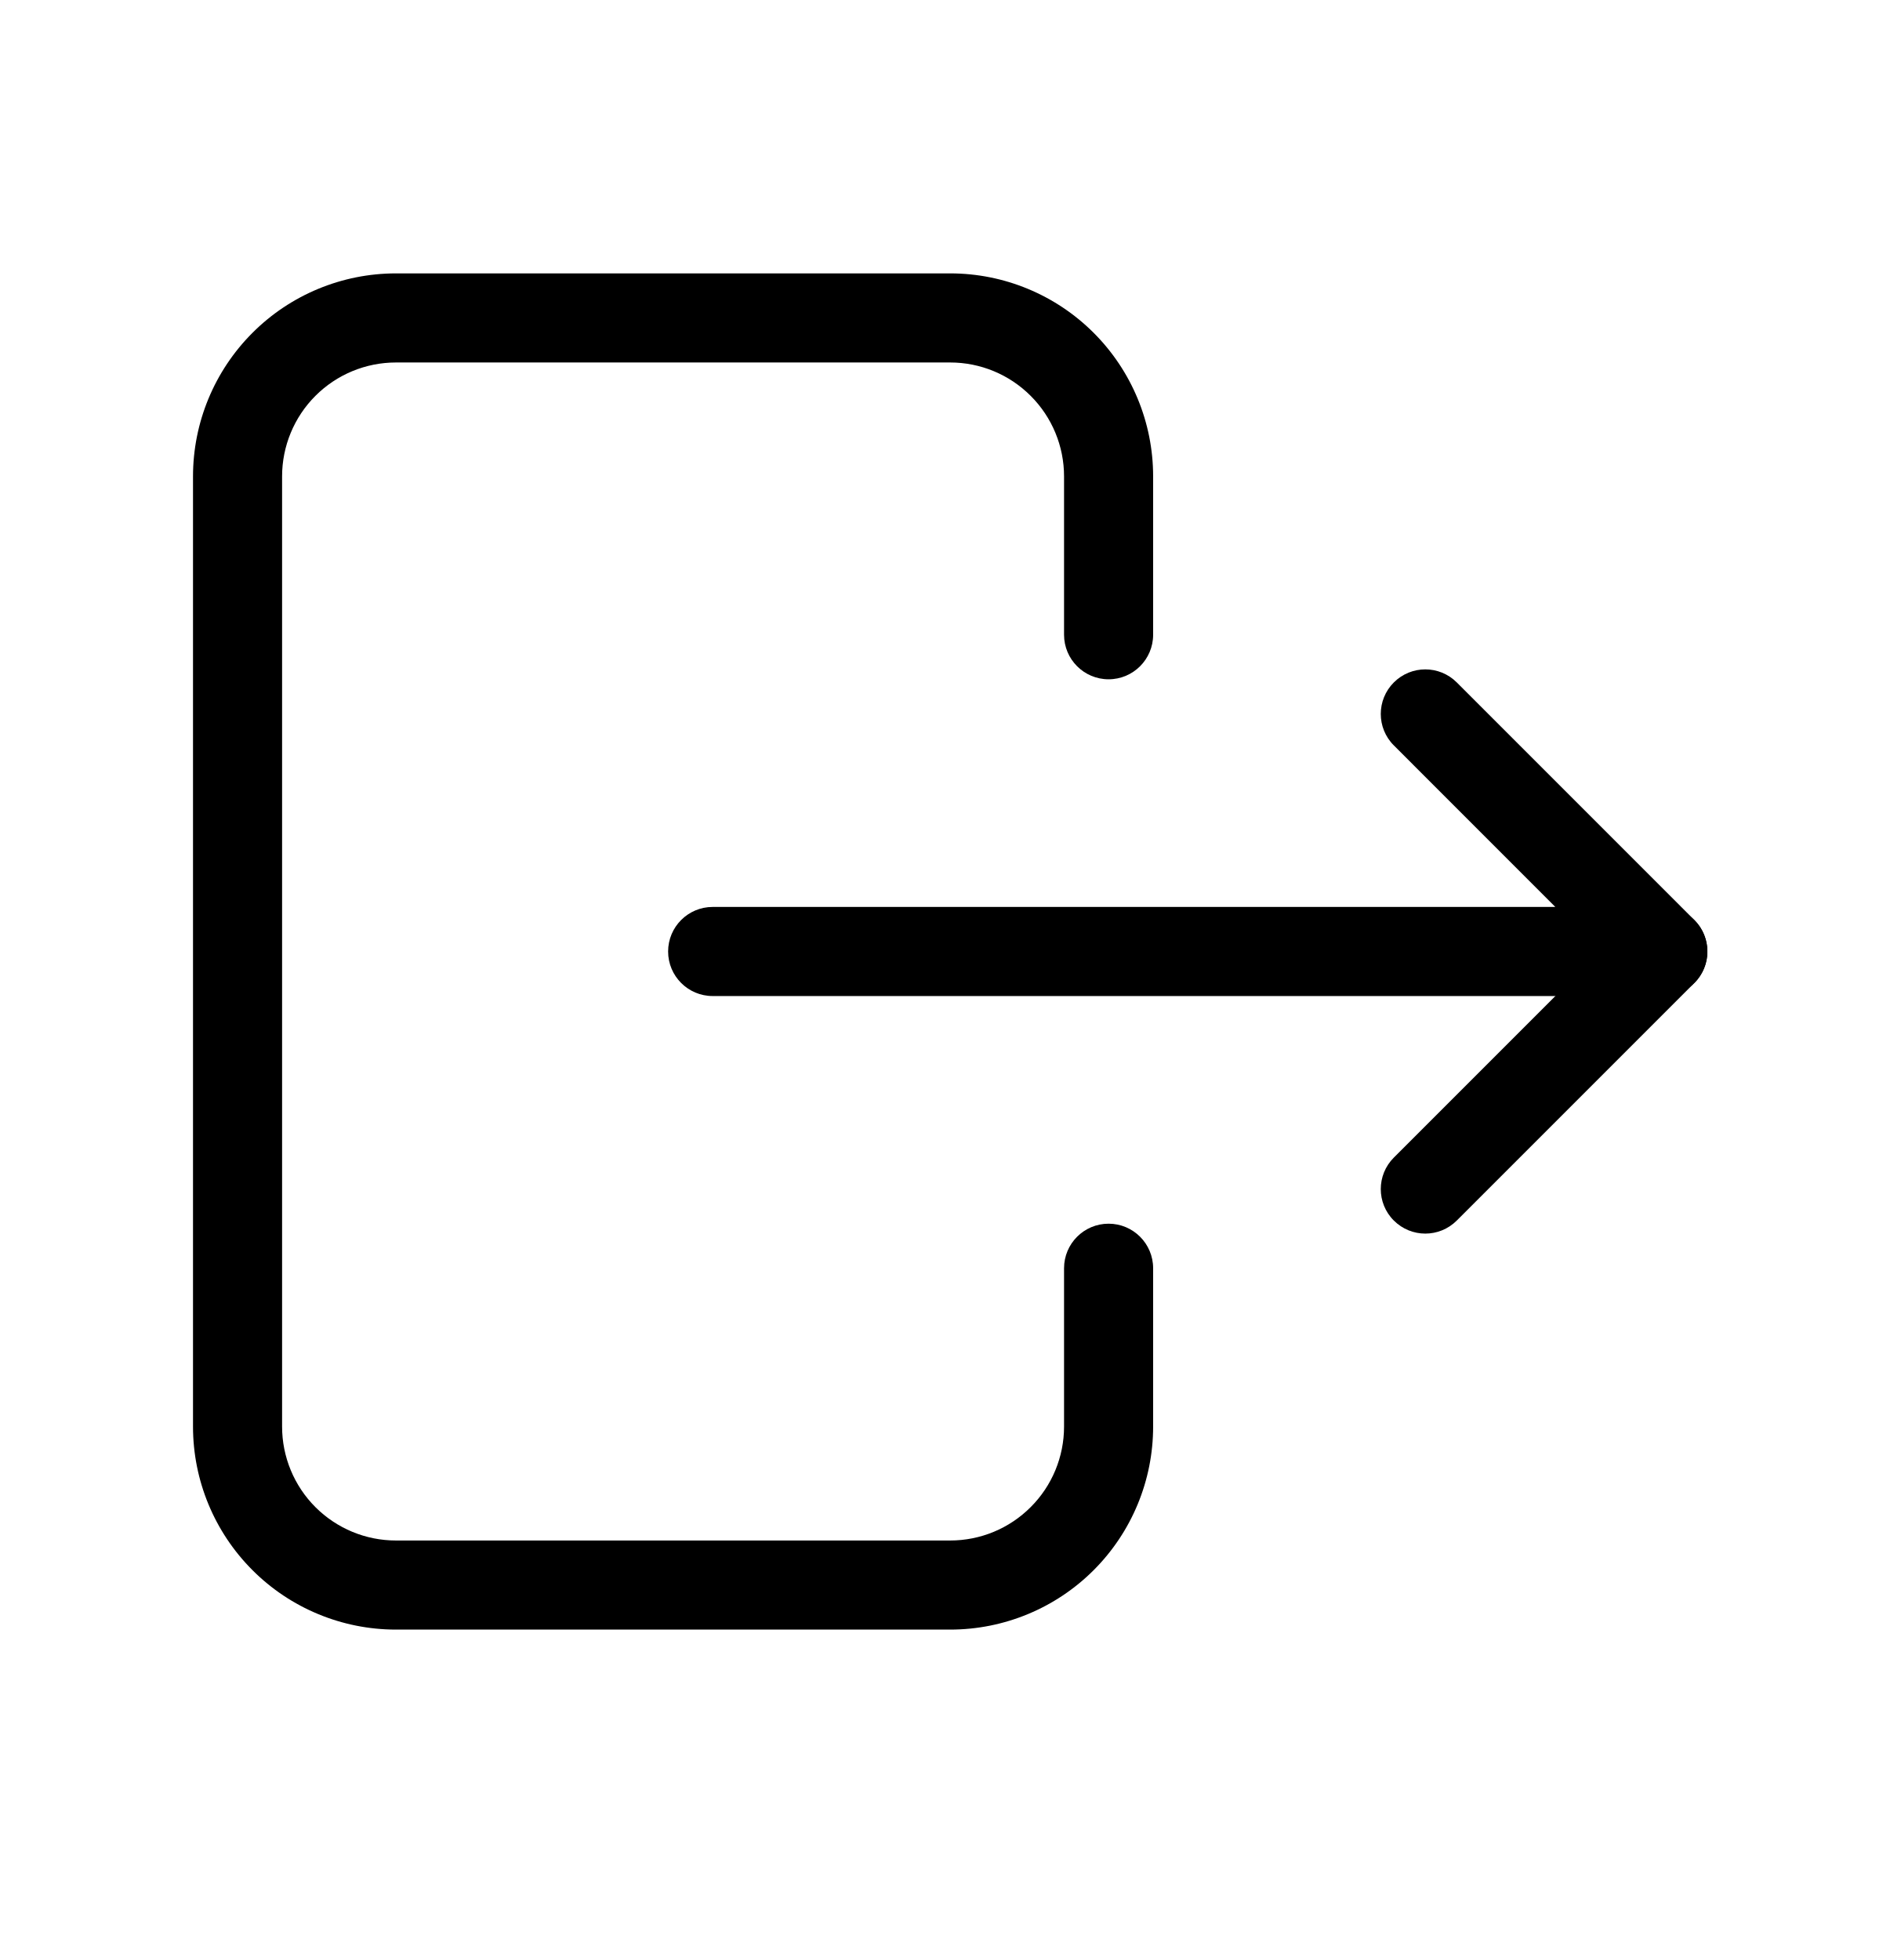
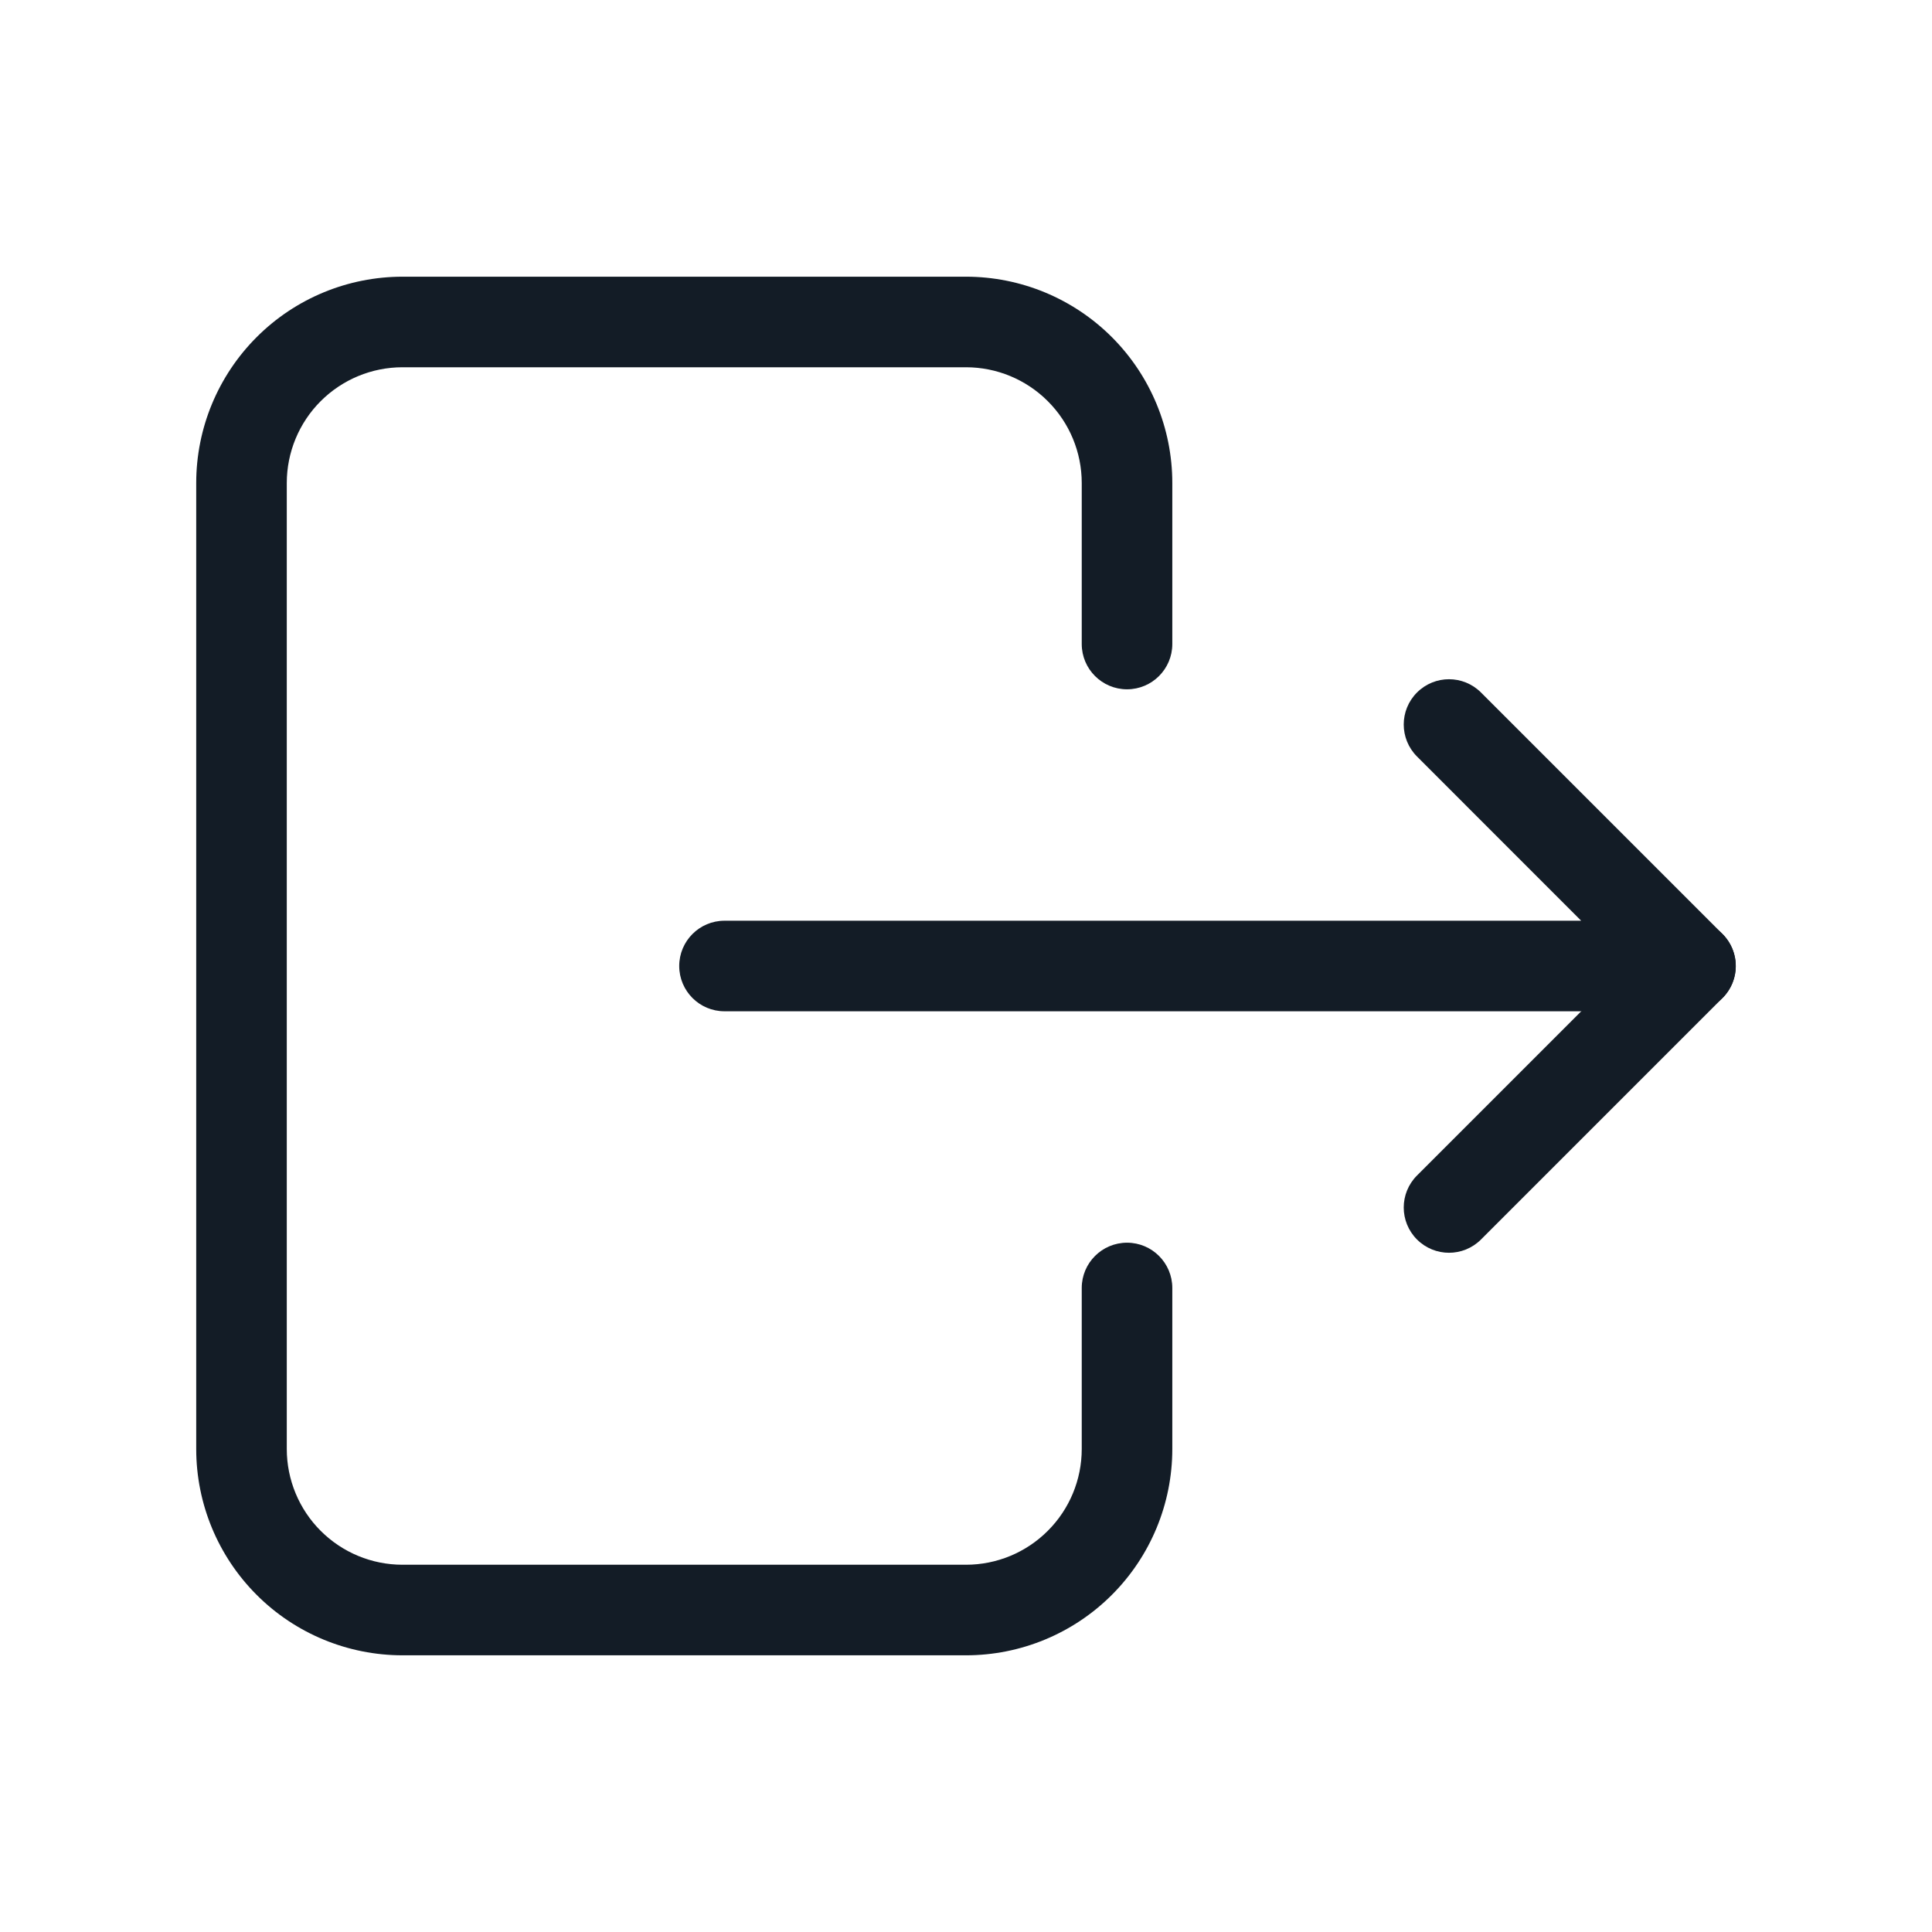
- <svg xmlns="http://www.w3.org/2000/svg" viewBox="0 0 32 33">
-   <path d="M4.251 5.604C4.891 4.963 5.761 4.603 6.667 4.603H16C16.906 4.603 17.775 4.963 18.416 5.604C19.057 6.245 19.417 7.114 19.417 8.02V10.687C19.417 11.101 19.081 11.437 18.667 11.437C18.253 11.437 17.917 11.101 17.917 10.687V8.02C17.917 7.512 17.715 7.024 17.355 6.665C16.996 6.305 16.508 6.103 16 6.103H6.667C6.158 6.103 5.671 6.305 5.311 6.665C4.952 7.024 4.75 7.512 4.75 8.02V24.02C4.75 24.528 4.952 25.016 5.311 25.375C5.671 25.735 6.158 25.937 6.667 25.937H16C16.508 25.937 16.996 25.735 17.355 25.375C17.715 25.016 17.917 24.528 17.917 24.02V21.353C17.917 20.939 18.253 20.603 18.667 20.603C19.081 20.603 19.417 20.939 19.417 21.353V24.02C19.417 24.926 19.057 25.795 18.416 26.436C17.775 27.077 16.906 27.437 16 27.437H6.667C5.761 27.437 4.891 27.077 4.251 26.436C3.61 25.795 3.25 24.926 3.25 24.02V8.02C3.25 7.114 3.61 6.245 4.251 5.604Z" />
-   <path d="M23.47 11.49C23.763 11.197 24.237 11.197 24.53 11.49L28.53 15.49C28.745 15.704 28.809 16.027 28.693 16.307C28.577 16.587 28.303 16.77 28 16.77H12C11.586 16.77 11.25 16.434 11.25 16.02C11.25 15.606 11.586 15.27 12 15.27H26.189L23.47 12.55C23.177 12.258 23.177 11.783 23.47 11.49Z" />
-   <path d="M28.53 15.49C28.823 15.783 28.823 16.258 28.53 16.55L24.53 20.55C24.237 20.843 23.763 20.843 23.47 20.55C23.177 20.258 23.177 19.783 23.47 19.49L27.47 15.49C27.763 15.197 28.237 15.197 28.53 15.49Z" />
+ <svg xmlns="http://www.w3.org/2000/svg" width="32" height="32" viewBox="0 0 32 32" fill="none">
+   <path fill-rule="evenodd" clip-rule="evenodd" d="M4.251 5.584C4.891 4.943 5.761 4.583 6.667 4.583H16C16.906 4.583 17.775 4.943 18.416 5.584C19.057 6.225 19.417 7.094 19.417 8V10.667C19.417 11.081 19.081 11.417 18.667 11.417C18.253 11.417 17.917 11.081 17.917 10.667V8C17.917 7.492 17.715 7.004 17.355 6.645C16.996 6.285 16.508 6.083 16 6.083H6.667C6.158 6.083 5.671 6.285 5.311 6.645C4.952 7.004 4.75 7.492 4.75 8V24C4.75 24.508 4.952 24.996 5.311 25.355C5.671 25.715 6.158 25.917 6.667 25.917H16C16.508 25.917 16.996 25.715 17.355 25.355C17.715 24.996 17.917 24.508 17.917 24V21.333C17.917 20.919 18.253 20.583 18.667 20.583C19.081 20.583 19.417 20.919 19.417 21.333V24C19.417 24.906 19.057 25.775 18.416 26.416C17.775 27.057 16.906 27.417 16 27.417H6.667C5.761 27.417 4.891 27.057 4.251 26.416C3.61 25.775 3.25 24.906 3.25 24V8C3.25 7.094 3.61 6.225 4.251 5.584Z" fill="#131C26" />
+   <path fill-rule="evenodd" clip-rule="evenodd" d="M23.47 11.47C23.763 11.177 24.237 11.177 24.53 11.47L28.53 15.47C28.745 15.684 28.809 16.007 28.693 16.287C28.577 16.567 28.303 16.75 28 16.75H12C11.586 16.75 11.25 16.414 11.25 16C11.25 15.586 11.586 15.25 12 15.25H26.189L23.47 12.53C23.177 12.237 23.177 11.763 23.47 11.47Z" fill="#131C26" />
+   <path fill-rule="evenodd" clip-rule="evenodd" d="M28.53 15.47C28.823 15.763 28.823 16.237 28.53 16.53L24.53 20.53C24.237 20.823 23.763 20.823 23.47 20.53C23.177 20.237 23.177 19.763 23.47 19.47L27.47 15.47C27.763 15.177 28.237 15.177 28.53 15.47Z" fill="#131C26" />
</svg>
